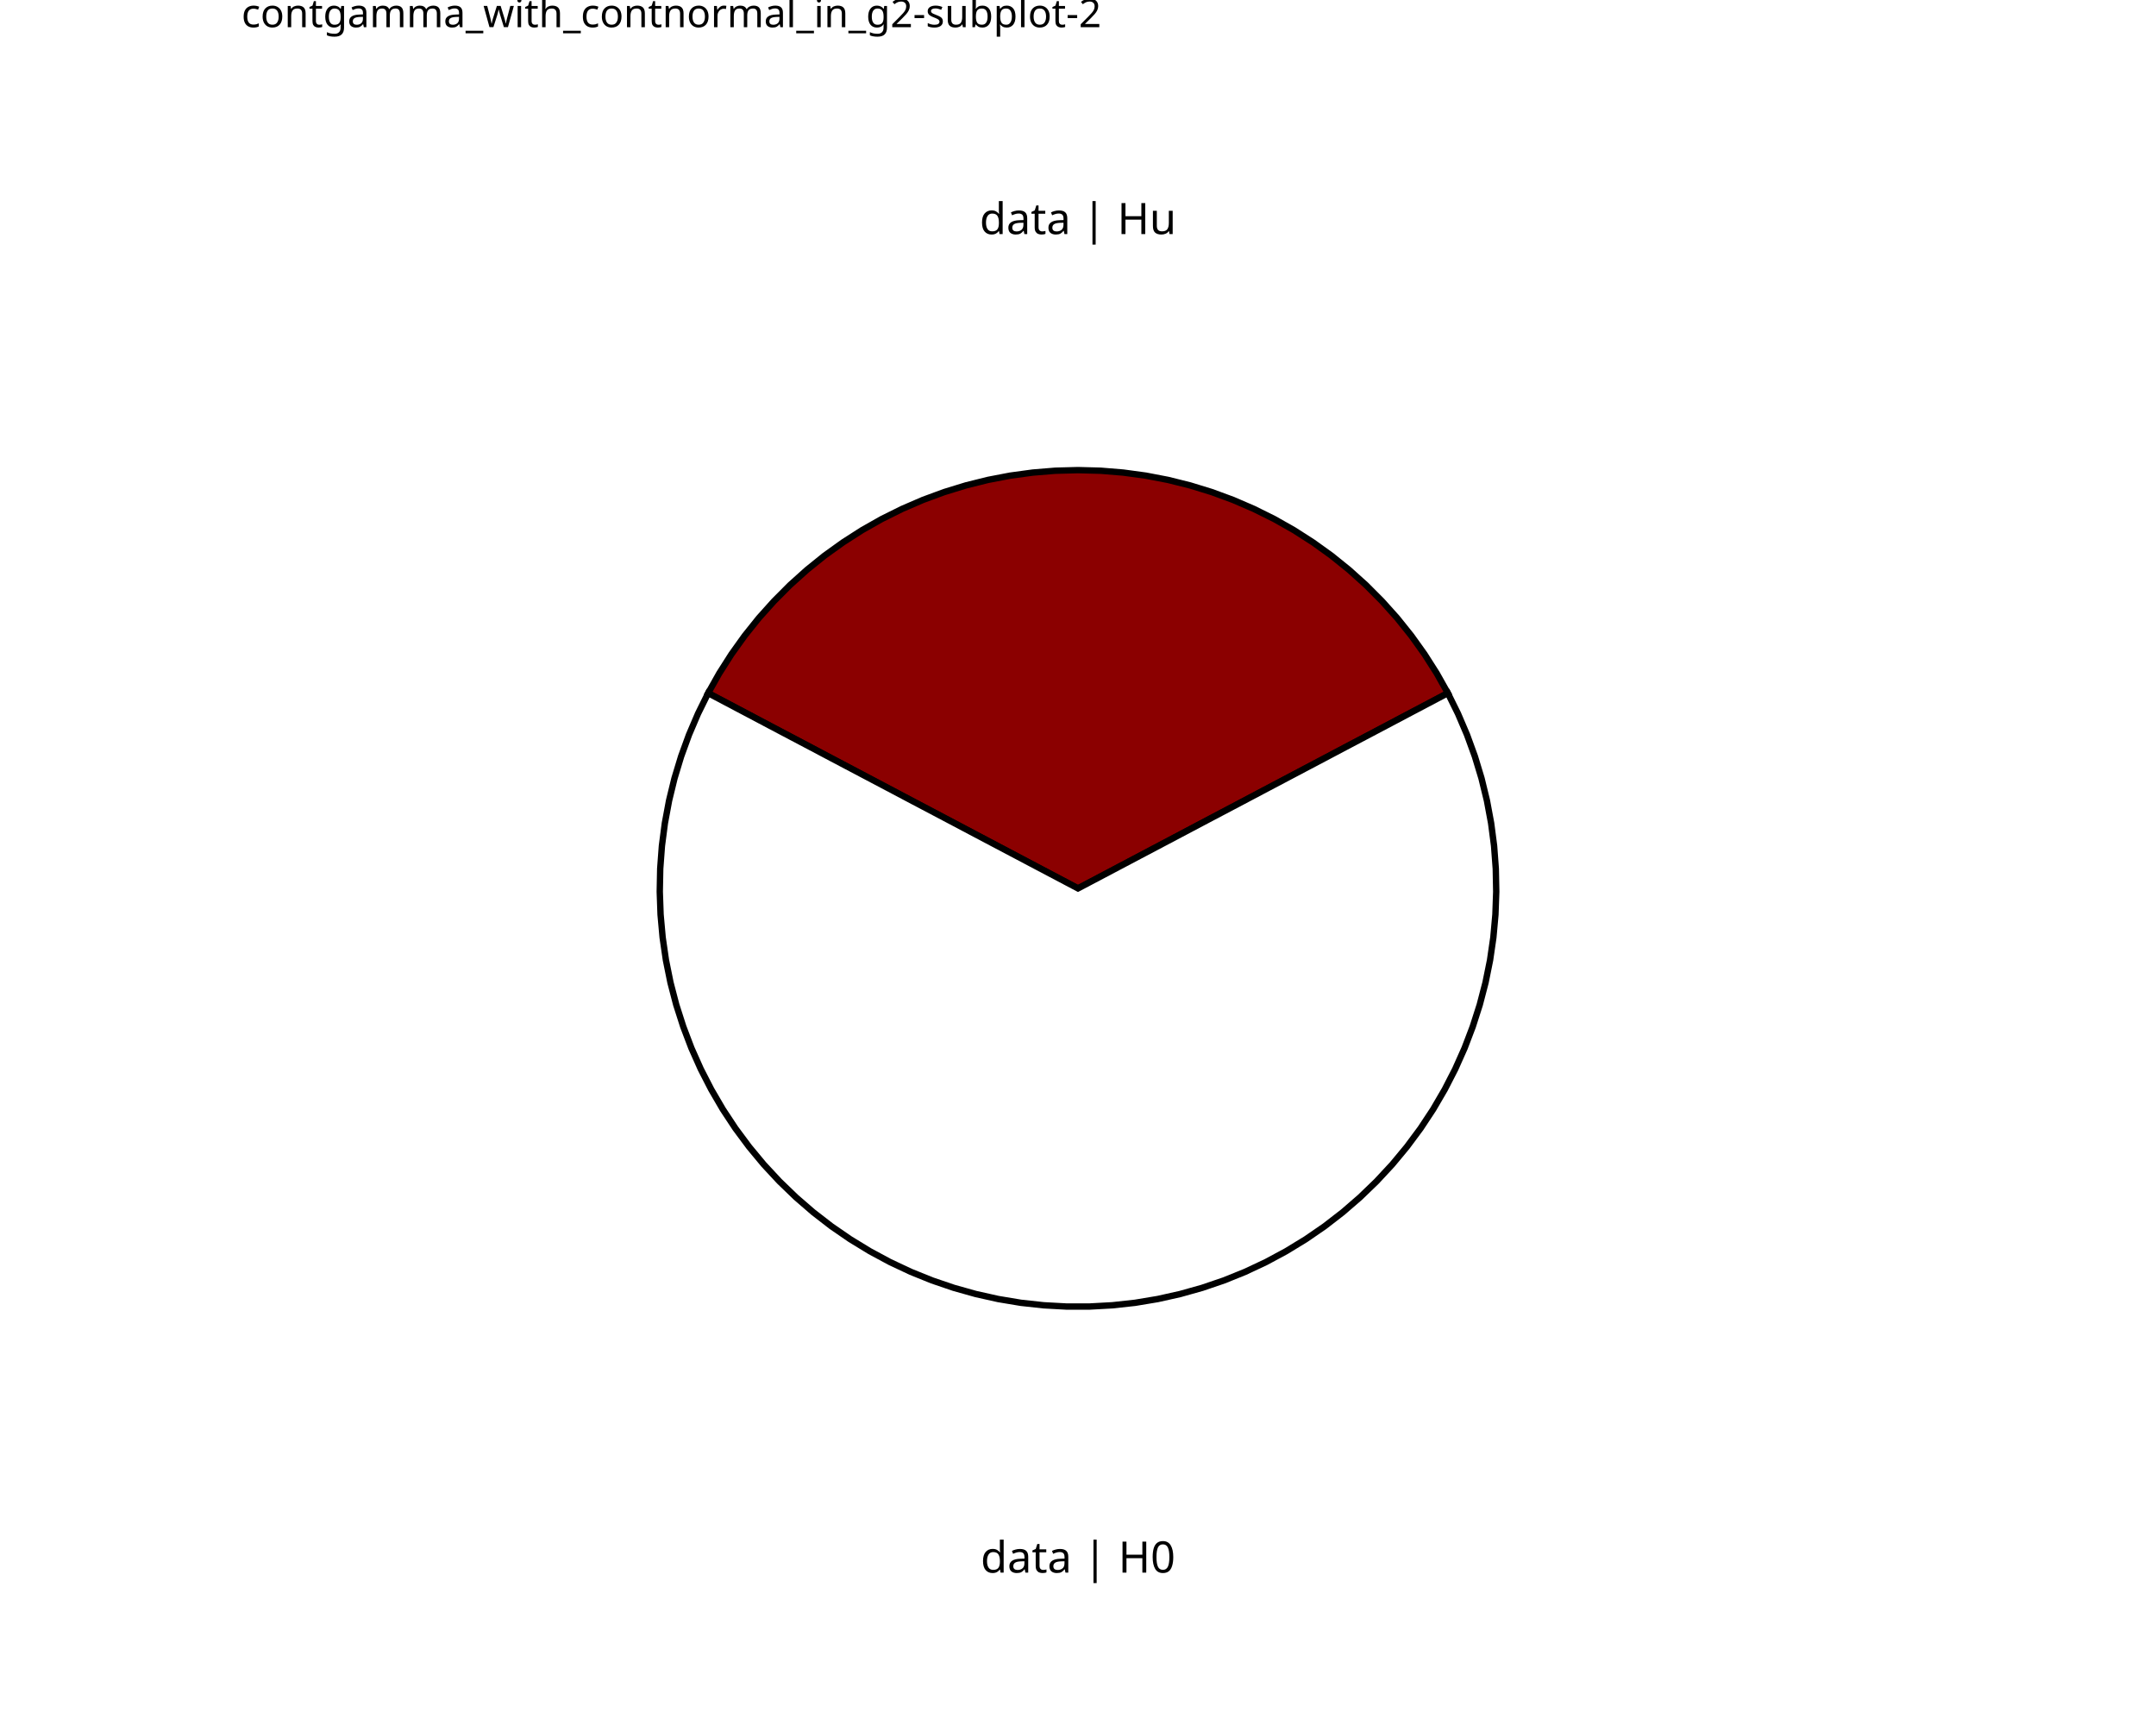
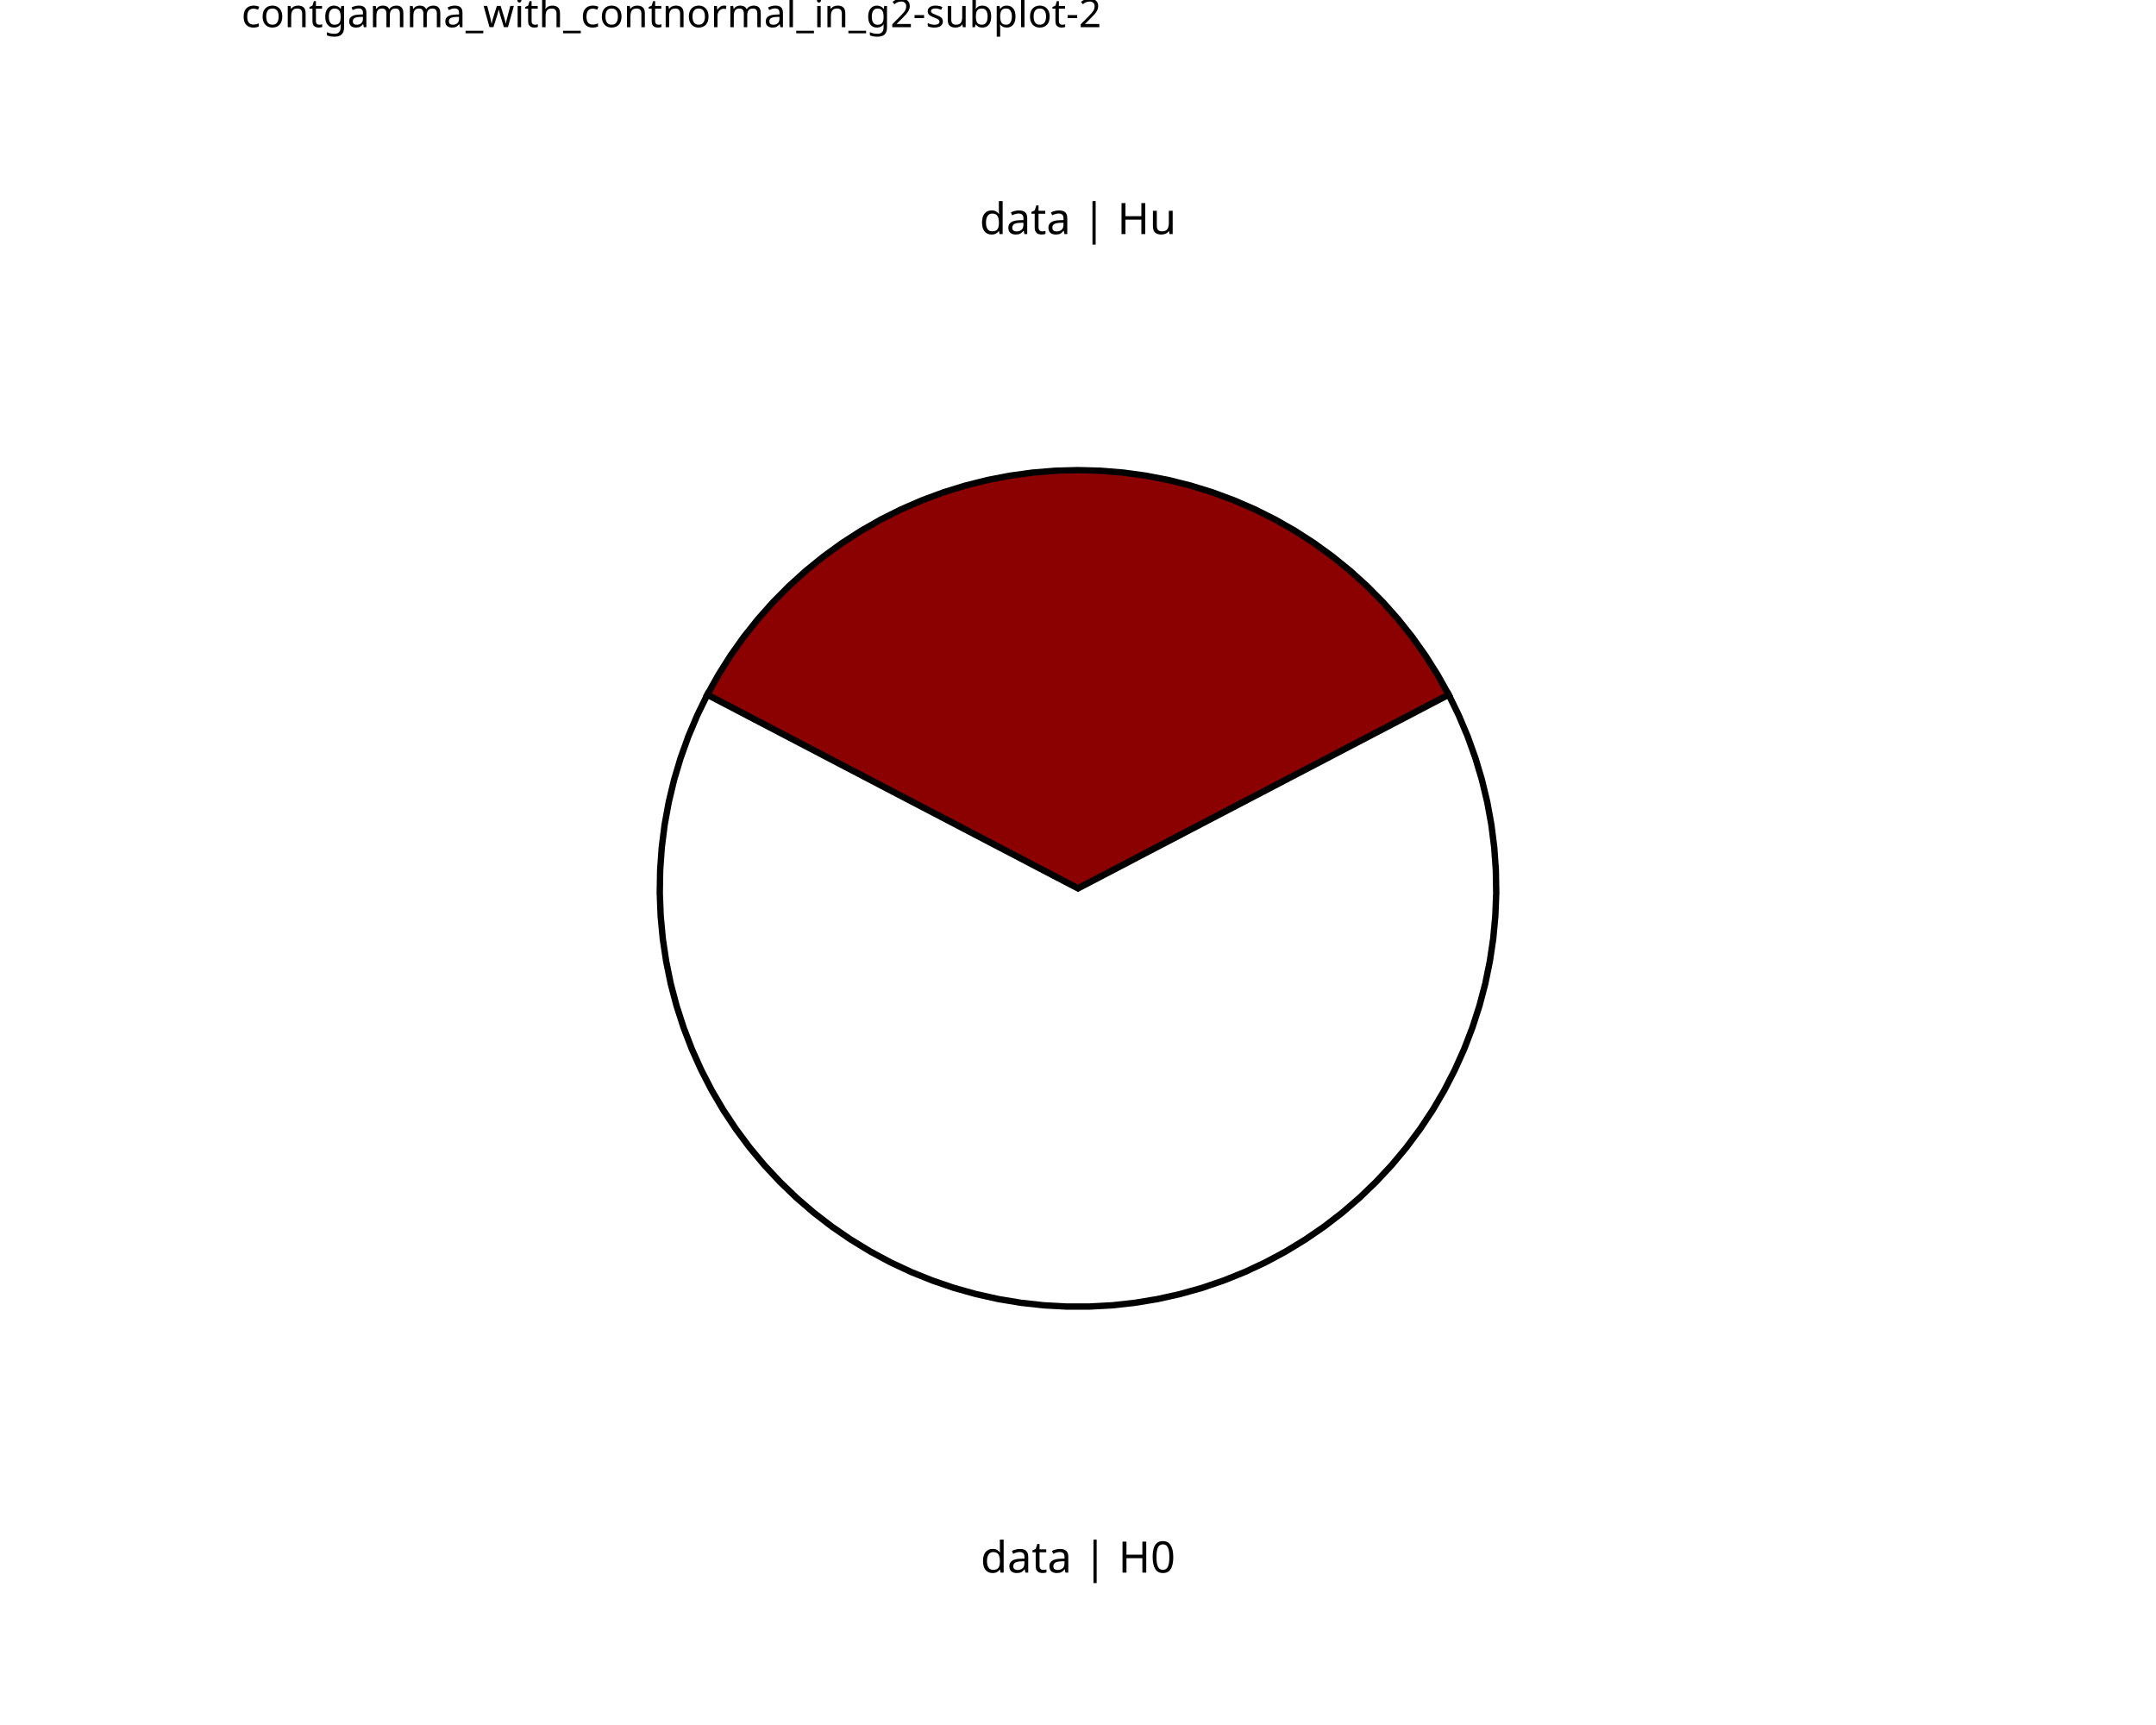
<svg xmlns="http://www.w3.org/2000/svg" class="svglite" data-engine-version="2.0" width="720.00pt" height="576.00pt" viewBox="0 0 720.00 576.00">
  <defs>
    <style type="text/css">
    .svglite line, .svglite polyline, .svglite polygon, .svglite path, .svglite rect, .svglite circle {
      fill: none;
      stroke: #000000;
      stroke-linecap: round;
      stroke-linejoin: round;
      stroke-miterlimit: 10.00;
    }
  </style>
  </defs>
  <rect width="100%" height="100%" style="stroke: none; fill: #FFFFFF;" />
  <defs>
    <clipPath id="cpMC4wMHw3MjAuMDB8MC4wMHw1NzYuMDA=">
      <rect x="0.00" y="0.00" width="720.00" height="576.00" />
    </clipPath>
  </defs>
  <g clip-path="url(#cpMC4wMHw3MjAuMDB8MC4wMHw1NzYuMDA=)">
</g>
  <defs>
    <clipPath id="cpODAuNjV8NjM5LjM1fDAuMDB8NTc2LjAw">
      <rect x="80.65" y="0.00" width="558.70" height="576.00" />
    </clipPath>
  </defs>
  <g clip-path="url(#cpODAuNjV8NjM5LjM1fDAuMDB8NTc2LjAw)">
    <rect x="80.65" y="0.00" width="558.70" height="576.00" style="stroke-width: 10.67; stroke: none;" />
  </g>
  <g clip-path="url(#cpMC4wMHw3MjAuMDB8MC4wMHw1NzYuMDA=)">
</g>
  <defs>
    <clipPath id="cpODAuNjV8NjM5LjM1fDE3LjMwfDU3Ni4wMA==">
      <rect x="80.65" y="17.30" width="558.70" height="558.70" />
    </clipPath>
  </defs>
  <g clip-path="url(#cpODAuNjV8NjM5LjM1fDE3LjMwfDU3Ni4wMA==)">
    <rect x="80.65" y="17.30" width="558.70" height="558.70" style="stroke-width: 10.67; stroke: none;" />
-     <polygon points="360.00,296.65 366.86,293.03 373.72,289.41 380.59,285.78 387.45,282.16 394.31,278.54 401.17,274.91 408.03,271.29 414.90,267.67 421.76,264.04 428.62,260.42 435.48,256.80 442.34,253.18 449.20,249.55 456.07,245.93 462.93,242.31 469.79,238.68 476.65,235.06 483.51,231.44 479.80,224.84 475.73,218.45 471.32,212.29 466.58,206.37 461.52,200.73 456.17,195.36 450.54,190.30 444.64,185.54 438.49,181.12 432.11,177.03 425.52,173.30 418.73,169.93 411.78,166.93 404.67,164.31 397.42,162.08 390.07,160.25 382.63,158.82 375.12,157.80 367.57,157.18 360.00,156.98 352.43,157.18 344.88,157.80 337.37,158.82 329.93,160.25 322.58,162.08 315.33,164.31 308.22,166.93 301.27,169.93 294.48,173.30 287.89,177.03 281.51,181.12 275.36,185.54 269.46,190.30 263.83,195.36 258.48,200.73 253.42,206.37 248.68,212.29 244.27,218.45 240.20,224.84 236.49,231.44 243.35,235.06 250.21,238.68 257.07,242.31 263.93,245.93 270.80,249.55 277.66,253.18 284.52,256.80 291.38,260.42 298.24,264.04 305.10,267.67 311.97,271.29 318.83,274.91 325.69,278.54 332.55,282.16 339.41,285.78 346.28,289.41 353.14,293.03 360.00,296.65 " style="stroke-width: 2.13; stroke-linecap: butt; stroke-linejoin: miter; fill: #8B0000;" />
-     <polygon points="360.00,296.65 353.14,293.03 346.28,289.41 339.41,285.78 332.55,282.16 325.69,278.54 318.83,274.91 311.97,271.29 305.10,267.67 298.24,264.04 291.38,260.42 284.52,256.80 277.66,253.18 270.80,249.55 263.93,245.93 257.07,242.31 250.21,238.68 243.35,235.06 236.49,231.44 233.10,238.31 230.09,245.35 227.47,252.55 225.25,259.88 223.44,267.32 222.04,274.85 221.05,282.44 220.48,290.08 220.33,297.74 220.60,305.39 221.29,313.02 222.39,320.60 223.91,328.11 225.84,335.52 228.18,342.82 230.90,349.97 234.02,356.97 237.52,363.78 241.38,370.40 245.60,376.79 250.17,382.94 255.06,388.83 260.27,394.44 265.78,399.76 271.57,404.77 277.63,409.46 283.94,413.80 290.48,417.79 297.22,421.42 304.16,424.68 311.26,427.55 318.51,430.02 325.88,432.09 333.35,433.76 340.91,435.02 348.52,435.85 356.17,436.27 363.83,436.27 371.48,435.85 379.09,435.02 386.65,433.76 394.12,432.09 401.49,430.02 408.74,427.55 415.84,424.68 422.78,421.42 429.52,417.79 436.06,413.80 442.37,409.46 448.43,404.77 454.22,399.76 459.73,394.44 464.94,388.83 469.83,382.94 474.40,376.79 478.62,370.40 482.48,363.78 485.98,356.97 489.10,349.97 491.82,342.82 494.16,335.52 496.09,328.11 497.61,320.60 498.71,313.02 499.40,305.39 499.67,297.74 499.52,290.08 498.95,282.44 497.96,274.85 496.56,267.32 494.75,259.88 492.53,252.55 489.91,245.35 486.90,238.31 483.51,231.44 476.65,235.06 469.79,238.68 462.93,242.31 456.07,245.93 449.20,249.55 442.34,253.18 435.48,256.80 428.62,260.42 421.76,264.04 414.90,267.67 408.03,271.29 401.17,274.91 394.31,278.54 387.45,282.16 380.59,285.78 373.72,289.41 366.86,293.03 360.00,296.65 " style="stroke-width: 2.13; stroke-linecap: butt; stroke-linejoin: miter; fill: #FFFFFF;" />
+     <polygon points="360.00,296.65 366.88,293.06 373.76,289.47 380.63,285.87 387.51,282.28 394.39,278.69 401.27,275.09 408.14,271.50 415.02,267.91 421.90,264.32 428.78,260.72 435.66,257.13 442.53,253.54 449.41,249.94 456.29,246.35 463.17,242.76 470.04,239.17 476.92,235.57 483.80,231.98 480.09,225.34 476.03,218.90 471.63,212.70 466.89,206.75 461.84,201.06 456.48,195.66 450.84,190.56 444.93,185.77 438.77,181.31 432.37,177.19 425.76,173.43 418.96,170.03 411.97,167.01 404.84,164.37 397.57,162.13 390.19,160.28 382.72,158.84 375.19,157.81 367.60,157.19 360.00,156.98 352.40,157.19 344.81,157.81 337.28,158.84 329.81,160.28 322.43,162.13 315.16,164.37 308.03,167.01 301.04,170.03 294.24,173.43 287.63,177.19 281.23,181.31 275.07,185.77 269.16,190.56 263.52,195.66 258.16,201.06 253.11,206.75 248.37,212.70 243.97,218.90 239.91,225.34 236.20,231.98 243.08,235.57 249.96,239.17 256.83,242.76 263.71,246.35 270.59,249.94 277.47,253.54 284.34,257.13 291.22,260.72 298.10,264.32 304.98,267.91 311.86,271.50 318.73,275.09 325.61,278.69 332.49,282.28 339.37,285.87 346.24,289.47 353.12,293.06 360.00,296.65 " style="stroke-width: 2.13; stroke-linecap: butt; stroke-linejoin: miter; fill: #8B0000;" />
+     <polygon points="360.00,296.65 353.12,293.06 346.24,289.47 339.37,285.87 332.49,282.28 325.61,278.69 318.73,275.09 311.86,271.50 304.98,267.91 298.10,264.32 291.22,260.72 284.34,257.13 277.47,253.54 270.59,249.94 263.71,246.35 256.83,242.76 249.96,239.17 243.08,235.57 236.20,231.98 232.85,238.85 229.88,245.89 227.30,253.08 225.11,260.41 223.33,267.84 221.96,275.36 221.00,282.94 220.46,290.56 220.33,298.21 220.63,305.84 221.34,313.45 222.47,321.01 224.00,328.50 225.95,335.89 228.30,343.16 231.04,350.30 234.17,357.27 237.67,364.06 241.54,370.65 245.77,377.02 250.33,383.15 255.23,389.02 260.44,394.61 265.94,399.91 271.73,404.90 277.79,409.57 284.09,413.89 290.61,417.87 297.35,421.49 304.27,424.73 311.36,427.58 318.59,430.05 325.95,432.11 333.41,433.77 340.95,435.02 348.55,435.86 356.18,436.27 363.82,436.27 371.45,435.86 379.05,435.02 386.59,433.77 394.05,432.11 401.41,430.05 408.64,427.58 415.73,424.73 422.65,421.49 429.39,417.87 435.91,413.89 442.21,409.57 448.27,404.90 454.06,399.91 459.56,394.61 464.77,389.02 469.67,383.15 474.23,377.02 478.46,370.65 482.33,364.06 485.83,357.27 488.96,350.30 491.70,343.16 494.05,335.89 496.00,328.50 497.53,321.01 498.66,313.45 499.37,305.84 499.67,298.21 499.54,290.56 499.00,282.94 498.04,275.36 496.67,267.84 494.89,260.41 492.70,253.08 490.12,245.89 487.15,238.85 483.80,231.98 476.92,235.57 470.04,239.17 463.17,242.76 456.29,246.35 449.41,249.94 442.53,253.54 435.66,257.13 428.78,260.72 421.90,264.32 415.02,267.91 408.14,271.50 401.27,275.09 394.39,278.69 387.51,282.28 380.63,285.87 373.76,289.47 366.88,293.06 360.00,296.65 " style="stroke-width: 2.13; stroke-linecap: butt; stroke-linejoin: miter; fill: #FFFFFF;" />
    <text x="360.00" y="525.12" text-anchor="middle" style="font-size: 14.51px; font-family: sans;" textLength="58.63px" lengthAdjust="spacingAndGlyphs">data | H0</text>
    <text x="360.00" y="78.17" text-anchor="middle" style="font-size: 14.51px; font-family: sans;" textLength="58.63px" lengthAdjust="spacingAndGlyphs">data | Hu</text>
  </g>
  <g clip-path="url(#cpMC4wMHw3MjAuMDB8MC4wMHw1NzYuMDA=)">
    <text x="80.65" y="9.08" style="font-size: 13.20px; font-family: sans;" textLength="270.79px" lengthAdjust="spacingAndGlyphs">contgamma_with_contnormal_in_g2-subplot-2</text>
  </g>
</svg>
